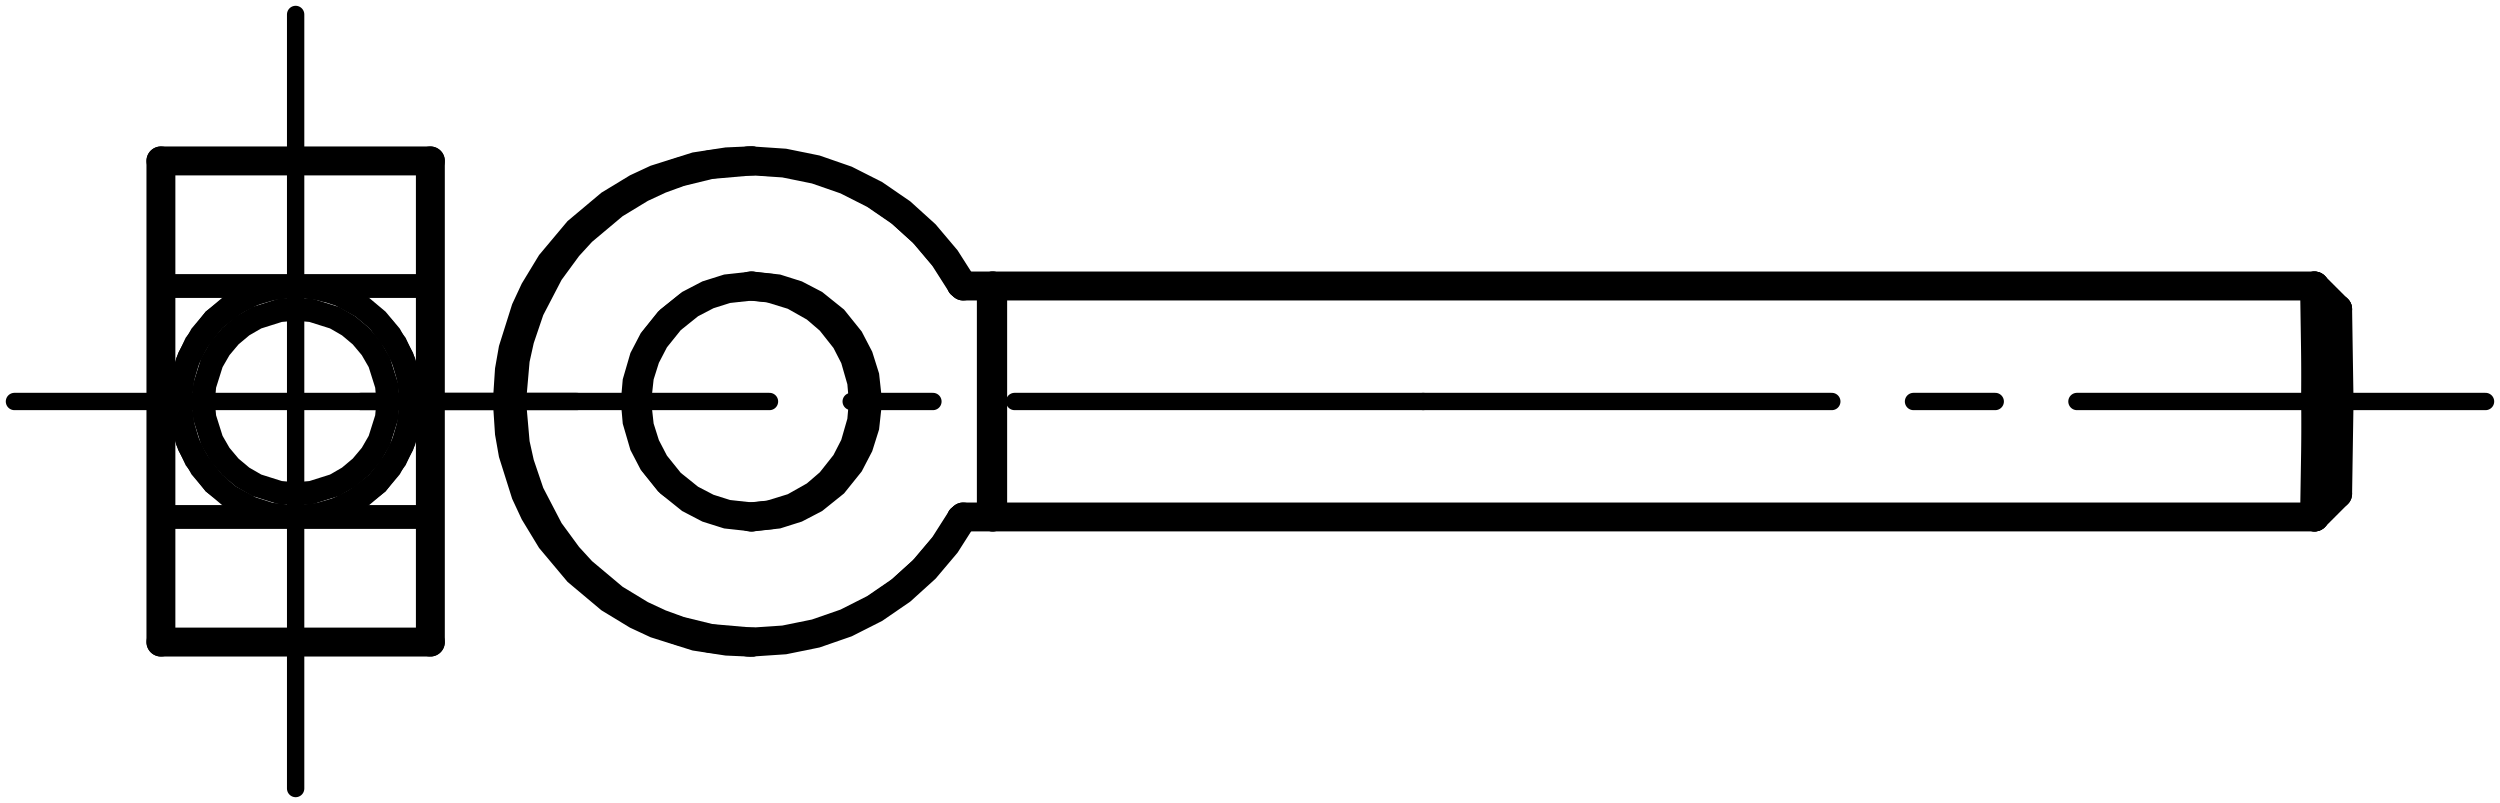
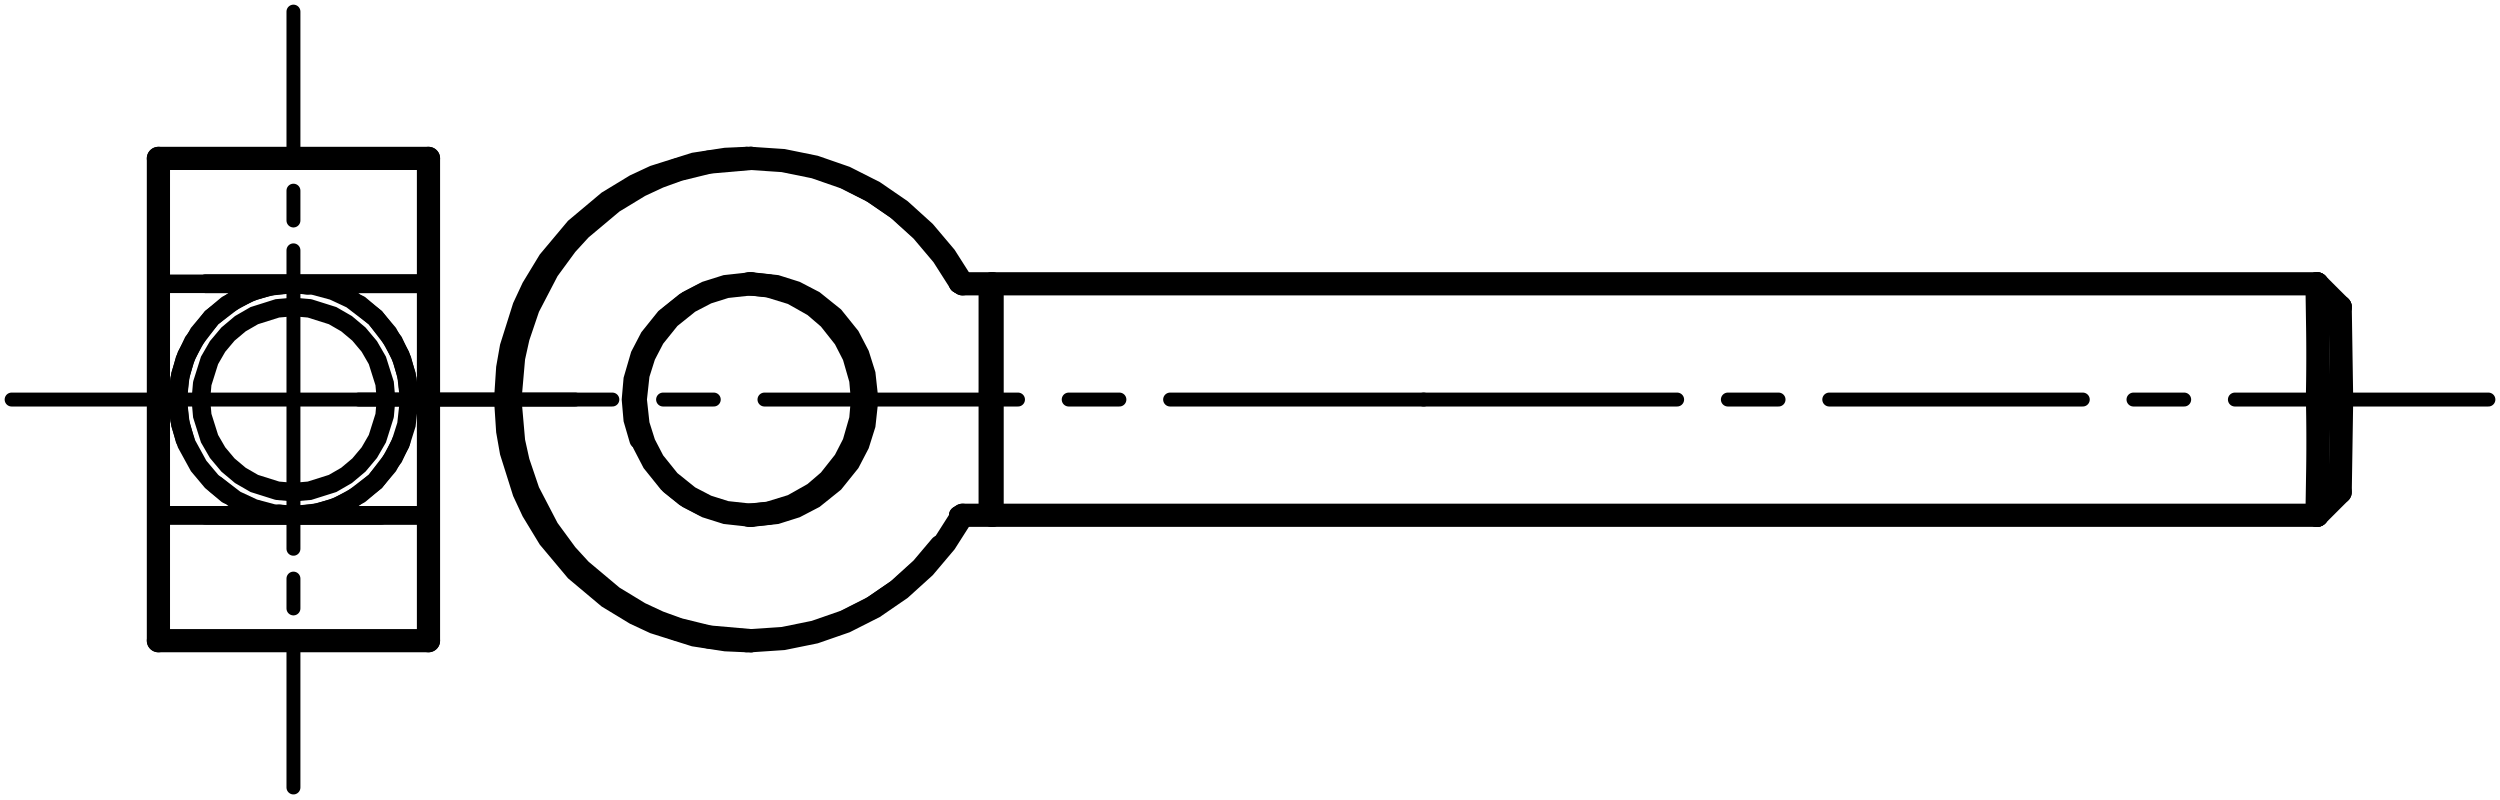
- <svg xmlns="http://www.w3.org/2000/svg" width="129.897mm" height="41.722mm" viewBox="-15.361 -20.861 129.897 41.722" version="1.1">
+ <svg xmlns="http://www.w3.org/2000/svg" width="129.597mm" height="41.423mm" viewBox="-15.212 -20.712 129.597 41.423" version="1.1">
  <g transform="scale(1,-1)" stroke-linecap="round">
-     <g fill="none" stroke="rgb(0,0,0)" stroke-width="1.502" id="Visible">
+     <g fill="none" stroke="rgb(0,0,0)" stroke-width="1.203" id="Visible">
      <line x1="7.0" y1="12.5" x2="7.0" y2="-12.5" />
      <line x1="-7.0" y1="12.5" x2="-7.0" y2="-12.5" />
      <line x1="-7.0" y1="-12.5" x2="7.0" y2="-12.5" />
      <line x1="-7.0" y1="12.5" x2="7.0" y2="12.5" />
      <line x1="36.218" y1="6.0" x2="104.899" y2="6.0" />
      <line x1="104.899" y1="-6.0" x2="104.9" y2="-5.999" />
      <path d="M 104.9,-5.999 L 104.993,-0.167 L 104.9,5.999" />
      <line x1="104.9" y1="5.999" x2="104.899" y2="6.0" />
      <path d="M 106.1,-4.799 L 106.174,-0.0 L 106.1,4.799" />
      <line x1="106.1" y1="4.799" x2="106.099" y2="4.8" />
      <line x1="36.218" y1="-6.0" x2="36.218" y2="6.0" />
      <line x1="36.218" y1="-6.0" x2="34.684" y2="-6.0" />
      <path d="M 34.684,6.0 L 33.786,7.409 L 32.708,8.685 L 31.469,9.807 L 30.092,10.753 L 28.602,11.507 L 27.023,12.055 L 25.386,12.388 L 23.719,12.5" />
      <path d="M 23.719,12.5 L 21.549,12.31 L 19.961,11.921 L 18.936,11.548 L 17.948,11.088 L 16.55,10.239 L 14.881,8.839 L 14.145,8.035 L 13.178,6.716 L 12.172,4.783 L 11.647,3.235 L 11.411,2.171 L 11.221,0.0 L 11.411,-2.171 L 11.647,-3.235 L 12.172,-4.783 L 13.178,-6.716 L 14.145,-8.035 L 14.881,-8.839 L 16.55,-10.239 L 17.948,-11.088 L 18.936,-11.548 L 19.961,-11.921 L 21.549,-12.31 L 23.719,-12.5" />
      <path d="M 23.719,-12.5 L 25.386,-12.388 L 27.023,-12.055 L 28.602,-11.507 L 30.092,-10.753 L 31.469,-9.807 L 32.708,-8.685 L 33.786,-7.409 L 34.684,-6.0" />
      <line x1="36.218" y1="6.0" x2="34.684" y2="6.0" />
      <path d="M 23.719,6.0 L 22.421,5.858 L 21.423,5.543 L 20.496,5.06 L 19.477,4.242 L 18.659,3.224 L 18.177,2.296 L 17.862,1.299 L 17.72,0.0 L 17.862,-1.299 L 18.177,-2.296 L 18.659,-3.224 L 19.477,-4.242 L 20.496,-5.06 L 21.423,-5.543 L 22.421,-5.858 L 23.719,-6.0" />
      <path d="M 23.719,-6.0 L 25.018,-5.858 L 26.015,-5.543 L 26.943,-5.06 L 27.961,-4.242 L 28.779,-3.224 L 29.262,-2.296 L 29.576,-1.299 L 29.718,-0.0 L 29.576,1.299 L 29.262,2.296 L 28.779,3.224 L 27.961,4.242 L 26.943,5.06 L 26.015,5.543 L 25.018,5.858 L 23.719,6.0" />
      <path d="M 23.498,12.5 L 22.409,12.452 L 20.793,12.204 L 18.715,11.548 L 17.727,11.088 L 16.329,10.239 L 14.66,8.839 L 13.26,7.169 L 12.412,5.772 L 11.951,4.783 L 11.296,2.705 L 11.107,1.631 L 11.0,-0.0 L 11.107,-1.631 L 11.296,-2.705 L 11.951,-4.783 L 12.412,-5.772 L 13.26,-7.169 L 14.66,-8.839 L 16.329,-10.239 L 17.727,-11.088 L 18.715,-11.548 L 20.793,-12.204 L 22.409,-12.452 L 23.498,-12.5" />
      <path d="M 23.609,-5.999 L 24.637,-5.891 L 25.871,-5.511 L 26.995,-4.876 L 27.779,-4.203 L 28.58,-3.19 L 29.052,-2.271 L 29.409,-1.03 L 29.498,0.0 L 29.409,1.03 L 29.052,2.271 L 28.58,3.19 L 27.779,4.203 L 26.995,4.876 L 25.871,5.511 L 24.637,5.891 L 23.609,5.999" />
      <line x1="36.218" y1="-6.0" x2="104.899" y2="-6.0" />
      <line x1="106.1" y1="4.799" x2="104.9" y2="5.999" />
      <line x1="106.1" y1="-4.799" x2="104.9" y2="-5.999" />
      <line x1="23.498" y1="-12.5" x2="23.719" y2="-12.5" />
      <line x1="23.498" y1="12.5" x2="23.719" y2="12.5" />
    </g>
-     <g fill="none" stroke="rgb(0,0,0)" stroke-width="1.202" id="Hidden" stroke-dasharray="14.423 3.606">
+     <g fill="none" stroke="rgb(0,0,0)" stroke-width="0.963" id="Hidden" stroke-dasharray="11.55 2.887">
      <path d="M 0.0,6.0 L -1.042,5.909 L -2.052,5.638 L -3.0,5.196 L -4.243,4.243 L -5.196,3.0 L -5.638,2.052 L -5.909,1.042 L -6.0,0.0 L -5.909,-1.042 L -5.638,-2.052 L -5.196,-3.0 L -4.243,-4.243 L -3.0,-5.196 L -2.052,-5.638 L -1.042,-5.909 L -0.0,-6.0 L 1.042,-5.909 L 2.052,-5.638 L 3.0,-5.196 L 4.243,-4.243 L 5.196,-3.0 L 5.638,-2.052 L 5.909,-1.042 L 6.0,-0.0 L 5.909,1.042 L 5.638,2.052 L 5.196,3.0 L 4.243,4.243 L 3.0,5.196 L 2.052,5.638 L 1.042,5.909 L 0.0,6.0" />
      <path d="M 0.0,-6.0 L 1.299,-5.858 L 2.296,-5.543 L 3.441,-4.915 M 3.442,-4.915 L 4.243,-4.243 L 4.915,-3.442 L 5.543,-2.296 L 5.858,-1.299 L 6.0,0.0 L 5.858,1.299 L 5.543,2.296 L 4.915,3.442 L 4.243,4.243 L 3.442,4.915 L 2.296,5.543 L 1.299,5.858 L -0.0,6.0" />
      <path d="M 0.0,6.0 L -1.299,5.858 L -2.296,5.543 L -3.441,4.915 M -3.442,4.915 L -4.243,4.243 L -4.915,3.442 L -5.543,2.296 L -5.858,1.299 L -6.0,-0.0 L -5.858,-1.299 L -5.543,-2.296 L -4.915,-3.442 L -4.243,-4.243 L -3.442,-4.915 L -2.296,-5.543 L -1.299,-5.858 L 0.0,-6.0" />
      <path d="M 0.0,4.8 L -0.834,4.727 L -2.029,4.35 L -2.753,3.932 L -3.394,3.394 L -3.932,2.753 L -4.35,2.029 L -4.727,0.833 M -4.727,0.834 L -4.8,-0.0 L -4.727,-0.834 L -4.35,-2.029 L -3.932,-2.753 L -3.394,-3.394 L -2.753,-3.932 L -2.029,-4.35 L -0.833,-4.727 M -0.834,-4.727 L 0.0,-4.8 L 0.834,-4.727 L 2.029,-4.35 L 2.753,-3.932 L 3.394,-3.394 L 3.932,-2.753 L 4.35,-2.029 L 4.727,-0.833 M 4.727,-0.834 L 4.8,0.0 L 4.727,0.834 L 4.35,2.029 L 3.932,2.753 L 3.394,3.394 L 2.753,3.932 L 2.029,4.35 L 0.833,4.727 M 0.834,4.727 L -0.0,4.8" />
      <line x1="0.0" y1="-6.0" x2="7.0" y2="-6.0" />
      <line x1="7.0" y1="-6.0" x2="7.0" y2="6.0" />
      <line x1="7.0" y1="6.0" x2="0.0" y2="6.0" />
      <line x1="-7.0" y1="-6.0" x2="0.0" y2="-6.0" />
      <line x1="0.0" y1="6.0" x2="-7.0" y2="6.0" />
      <line x1="-7.0" y1="-6.0" x2="-7.0" y2="6.0" />
      <line x1="-7.0" y1="-6.0" x2="7.0" y2="-6.0" />
      <line x1="7.0" y1="6.0" x2="7.0" y2="12.5" />
      <line x1="7.0" y1="-12.5" x2="7.0" y2="-6.0" />
      <line x1="7.0" y1="6.0" x2="7.0" y2="-6.0" />
      <line x1="7.0" y1="-6.0" x2="7.0" y2="6.0" />
      <line x1="7.0" y1="6.0" x2="-7.0" y2="6.0" />
      <line x1="-7.0" y1="6.0" x2="-7.0" y2="12.5" />
      <line x1="-7.0" y1="-12.5" x2="-7.0" y2="-6.0" />
      <line x1="-7.0" y1="6.0" x2="-7.0" y2="-6.0" />
      <line x1="-7.0" y1="-6.0" x2="-7.0" y2="6.0" />
      <line x1="7.0" y1="6.0" x2="-7.0" y2="6.0" />
      <line x1="7.0" y1="-6.0" x2="-7.0" y2="-6.0" />
      <line x1="36.107" y1="6.0" x2="36.218" y2="6.0" />
      <path d="M 104.899,6.0 L 104.804,0.167 L 104.899,-6.0" />
      <path d="M 36.107,-6.0 L 36.202,-0.0 L 36.107,6.0" />
      <path d="M 36.107,6.0 L 36.013,0.167 L 36.107,-6.0" />
      <path d="M 106.099,4.8 L 106.023,-0.133 L 106.1,-4.799" />
      <line x1="36.107" y1="-6.0" x2="36.218" y2="-6.0" />
      <line x1="36.218" y1="6.0" x2="36.107" y2="6.0" />
      <line x1="35.997" y1="-6.0" x2="36.107" y2="-6.0" />
      <line x1="36.107" y1="6.0" x2="35.997" y2="6.0" />
      <line x1="35.997" y1="-6.0" x2="35.997" y2="6.0" />
      <line x1="35.997" y1="-6.0" x2="34.463" y2="-6.0" />
      <line x1="34.463" y1="-6.0" x2="34.684" y2="-6.0" />
      <line x1="35.997" y1="6.0" x2="34.463" y2="6.0" />
      <line x1="34.684" y1="6.0" x2="34.463" y2="6.0" />
      <path d="M 34.463,6.0 L 33.565,7.409 L 32.487,8.685 L 31.249,9.807 L 29.872,10.753 L 28.381,11.507 L 26.803,12.055 L 25.165,12.388 L 23.498,12.5" />
      <path d="M 23.498,-12.5 L 25.165,-12.388 L 26.803,-12.055 L 28.381,-11.507 L 29.872,-10.753 L 31.249,-9.807 L 32.487,-8.685 L 33.565,-7.409 L 34.463,-6.0" />
      <path d="M 23.498,6.0 L 22.2,5.858 L 21.203,5.543 L 20.275,5.06 L 19.256,4.242 L 18.439,3.224 L 17.956,2.296 L 17.59,1.042 L 17.499,0.0 L 17.59,-1.042 L 17.956,-2.296 L 18.439,-3.224 L 19.256,-4.242 L 20.275,-5.06 L 21.203,-5.543 L 22.2,-5.858 L 23.498,-6.0" />
      <line x1="23.498" y1="-6.0" x2="23.609" y2="-5.999" />
      <line x1="23.609" y1="5.999" x2="23.498" y2="6.0" />
      <line x1="23.719" y1="6.0" x2="23.498" y2="6.0" />
      <line x1="36.107" y1="-6.0" x2="36.218" y2="-6.0" />
      <line x1="23.719" y1="-6.0" x2="23.498" y2="-6.0" />
    </g>
-     <g fill="none" stroke="rgb(0,0,0)" stroke-width="0.901" id="Center">
+     <g fill="none" stroke="rgb(0,0,0)" stroke-width="0.722" id="Center">
      <line x1="0.0" y1="-0.0" x2="-14.61" y2="-0.0" />
      <line x1="0.0" y1="-0.0" x2="14.61" y2="-0.0" />
-       <line x1="0.0" y1="-0.0" x2="0.0" y2="-20.11" />
-       <line x1="0.0" y1="-0.0" x2="0.0" y2="20.11" />
-       <line x1="58.587" y1="-0.0" x2="37.357" y2="-0.0" />
-       <line x1="33.112" y1="-0.0" x2="28.866" y2="-0.0" />
-       <line x1="24.62" y1="-0.0" x2="3.39" y2="-0.0" />
-       <line x1="58.587" y1="-0.0" x2="79.817" y2="-0.0" />
-       <line x1="84.063" y1="-0.0" x2="88.309" y2="-0.0" />
-       <line x1="92.555" y1="-0.0" x2="113.784" y2="-0.0" />
+       <line x1="0.0" y1="-0.0" x2="0.0" y2="-7.735" />
+       <line x1="0.0" y1="-9.282" x2="0.0" y2="-10.828" />
+       <line x1="0.0" y1="-12.375" x2="0.0" y2="-20.11" />
+       <line x1="0.0" y1="-0.0" x2="0.0" y2="7.735" />
+       <line x1="0.0" y1="9.282" x2="0.0" y2="10.828" />
+       <line x1="0.0" y1="12.375" x2="0.0" y2="20.11" />
+       <line x1="58.587" y1="-0.0" x2="45.445" y2="-0.0" />
+       <line x1="42.817" y1="-0.0" x2="40.188" y2="-0.0" />
+       <line x1="37.56" y1="-0.0" x2="24.417" y2="-0.0" />
+       <line x1="21.789" y1="-0.0" x2="19.161" y2="-0.0" />
+       <line x1="16.532" y1="-0.0" x2="3.39" y2="-0.0" />
+       <line x1="58.587" y1="-0.0" x2="71.729" y2="-0.0" />
+       <line x1="74.358" y1="-0.0" x2="76.986" y2="-0.0" />
+       <line x1="79.615" y1="-0.0" x2="92.757" y2="-0.0" />
+       <line x1="95.385" y1="-0.0" x2="98.014" y2="-0.0" />
+       <line x1="100.642" y1="-0.0" x2="113.784" y2="-0.0" />
    </g>
  </g>
</svg>
